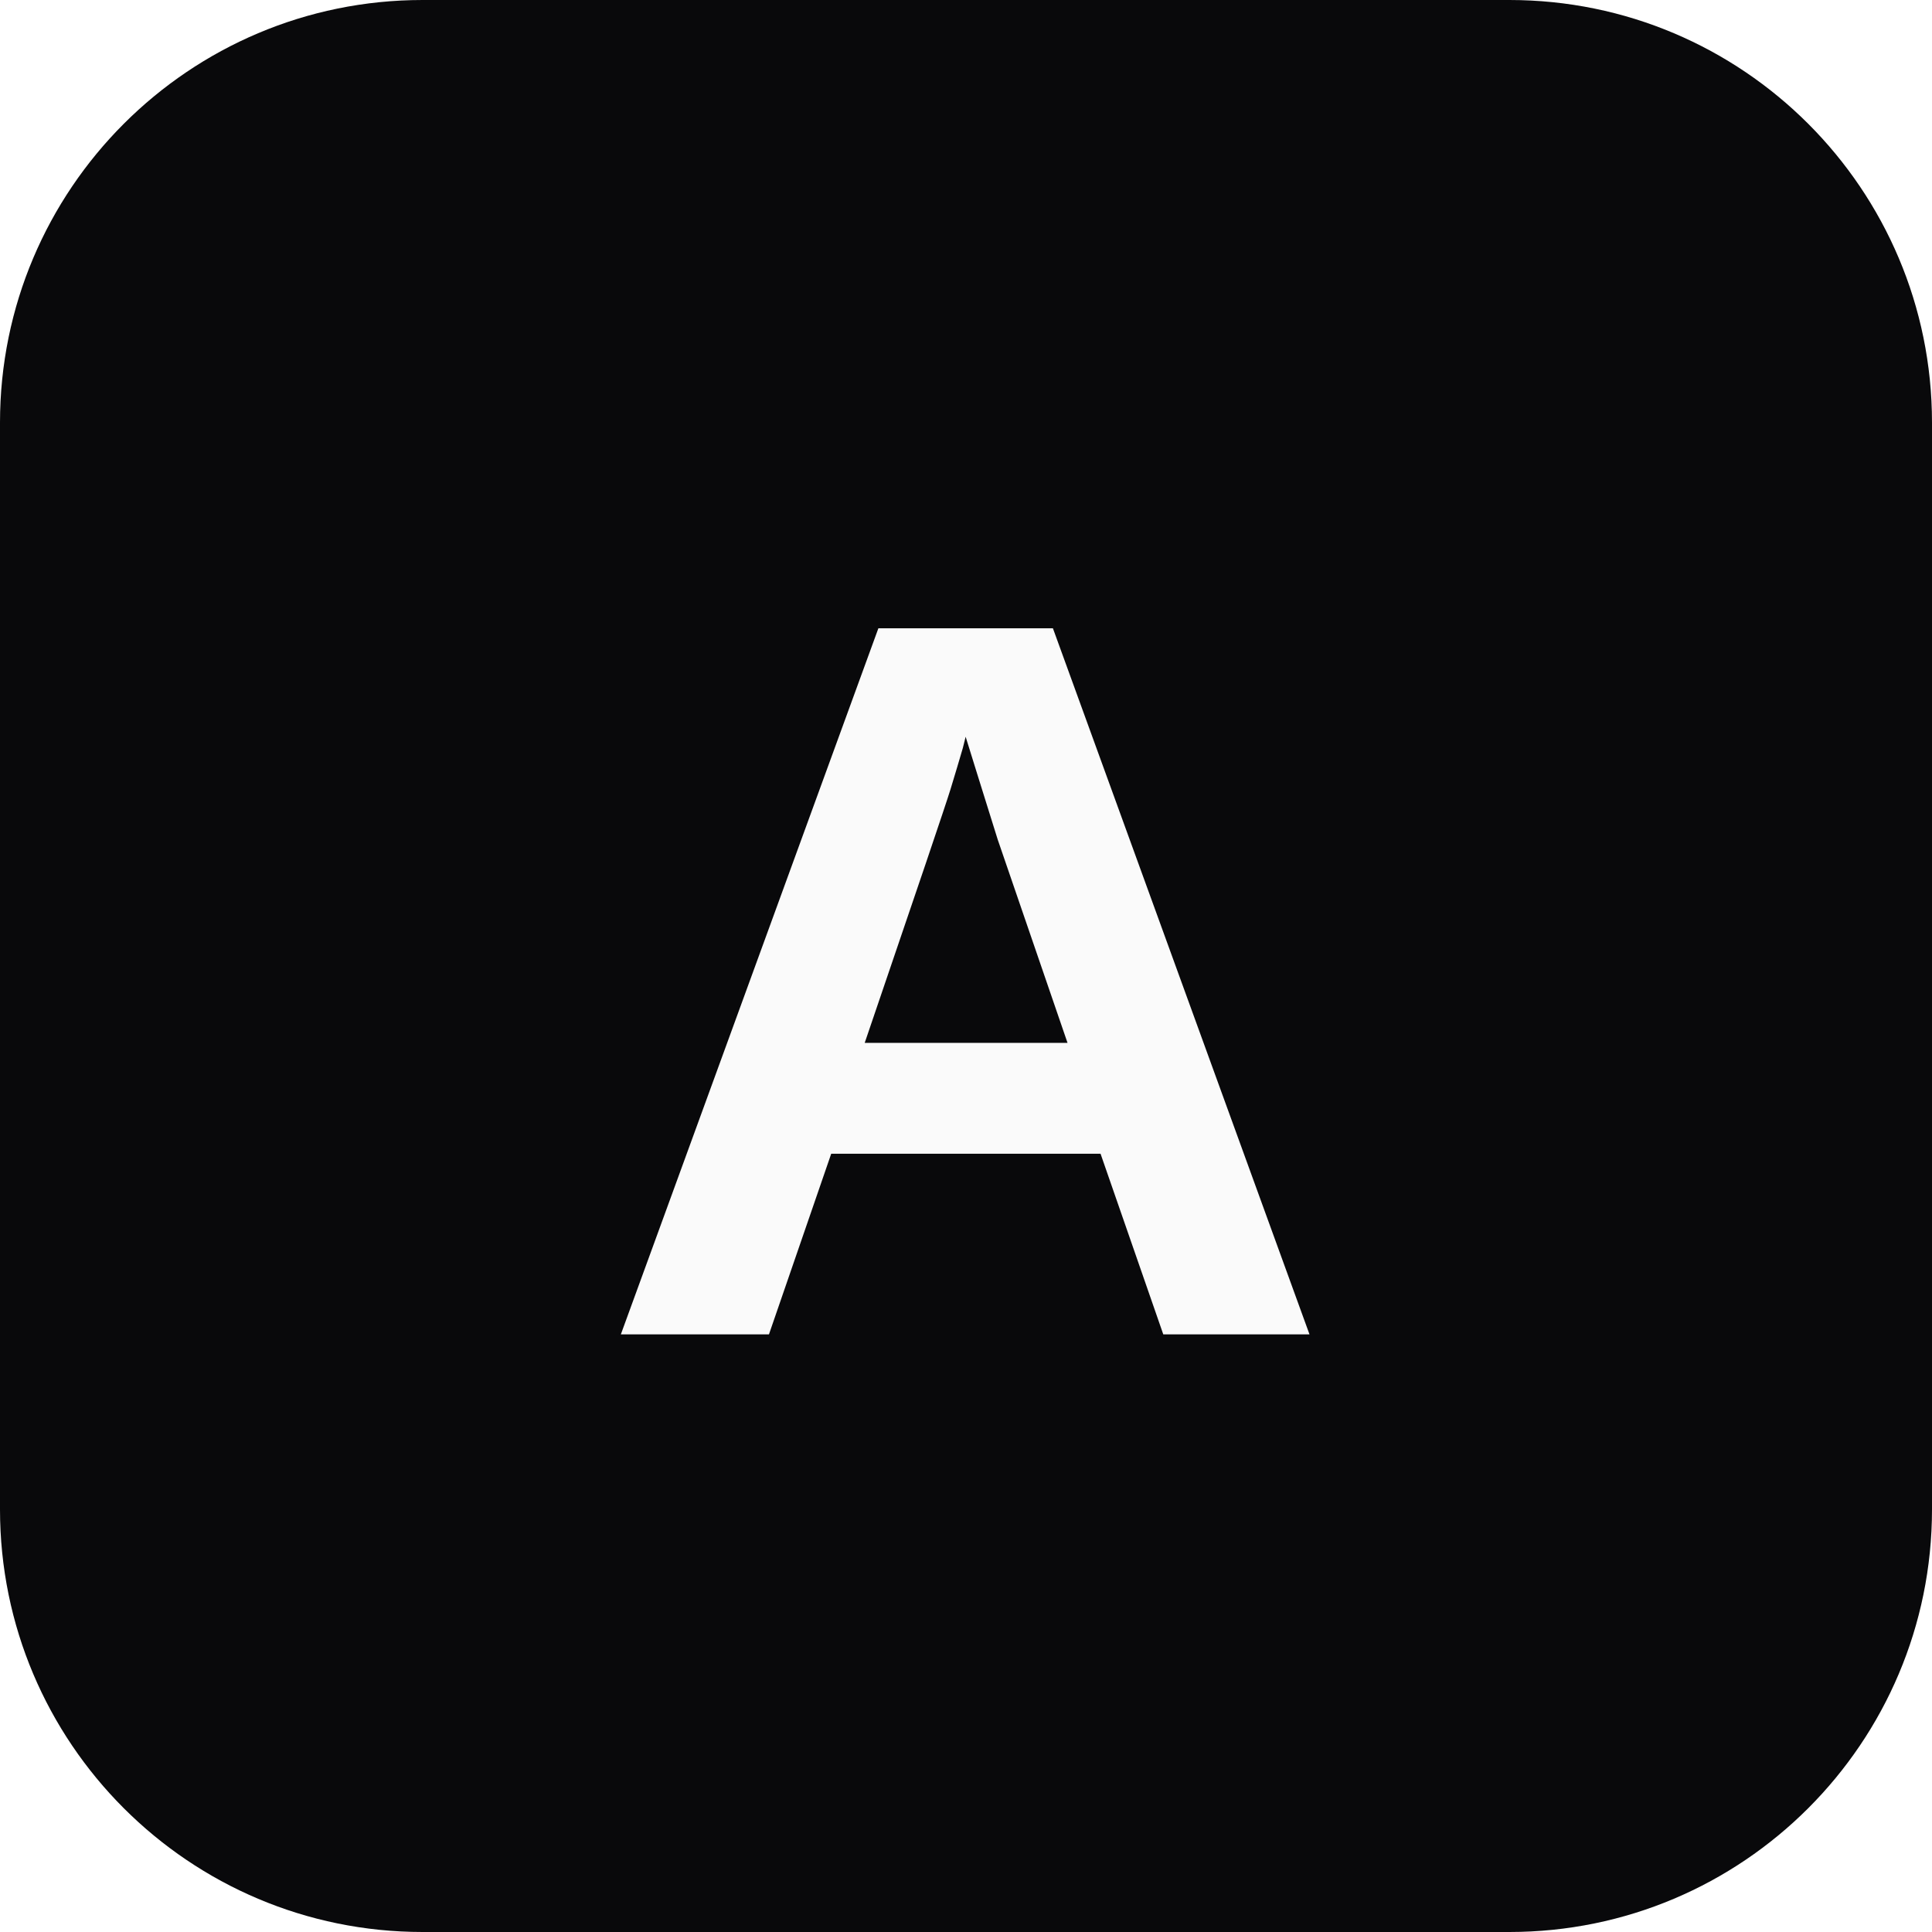
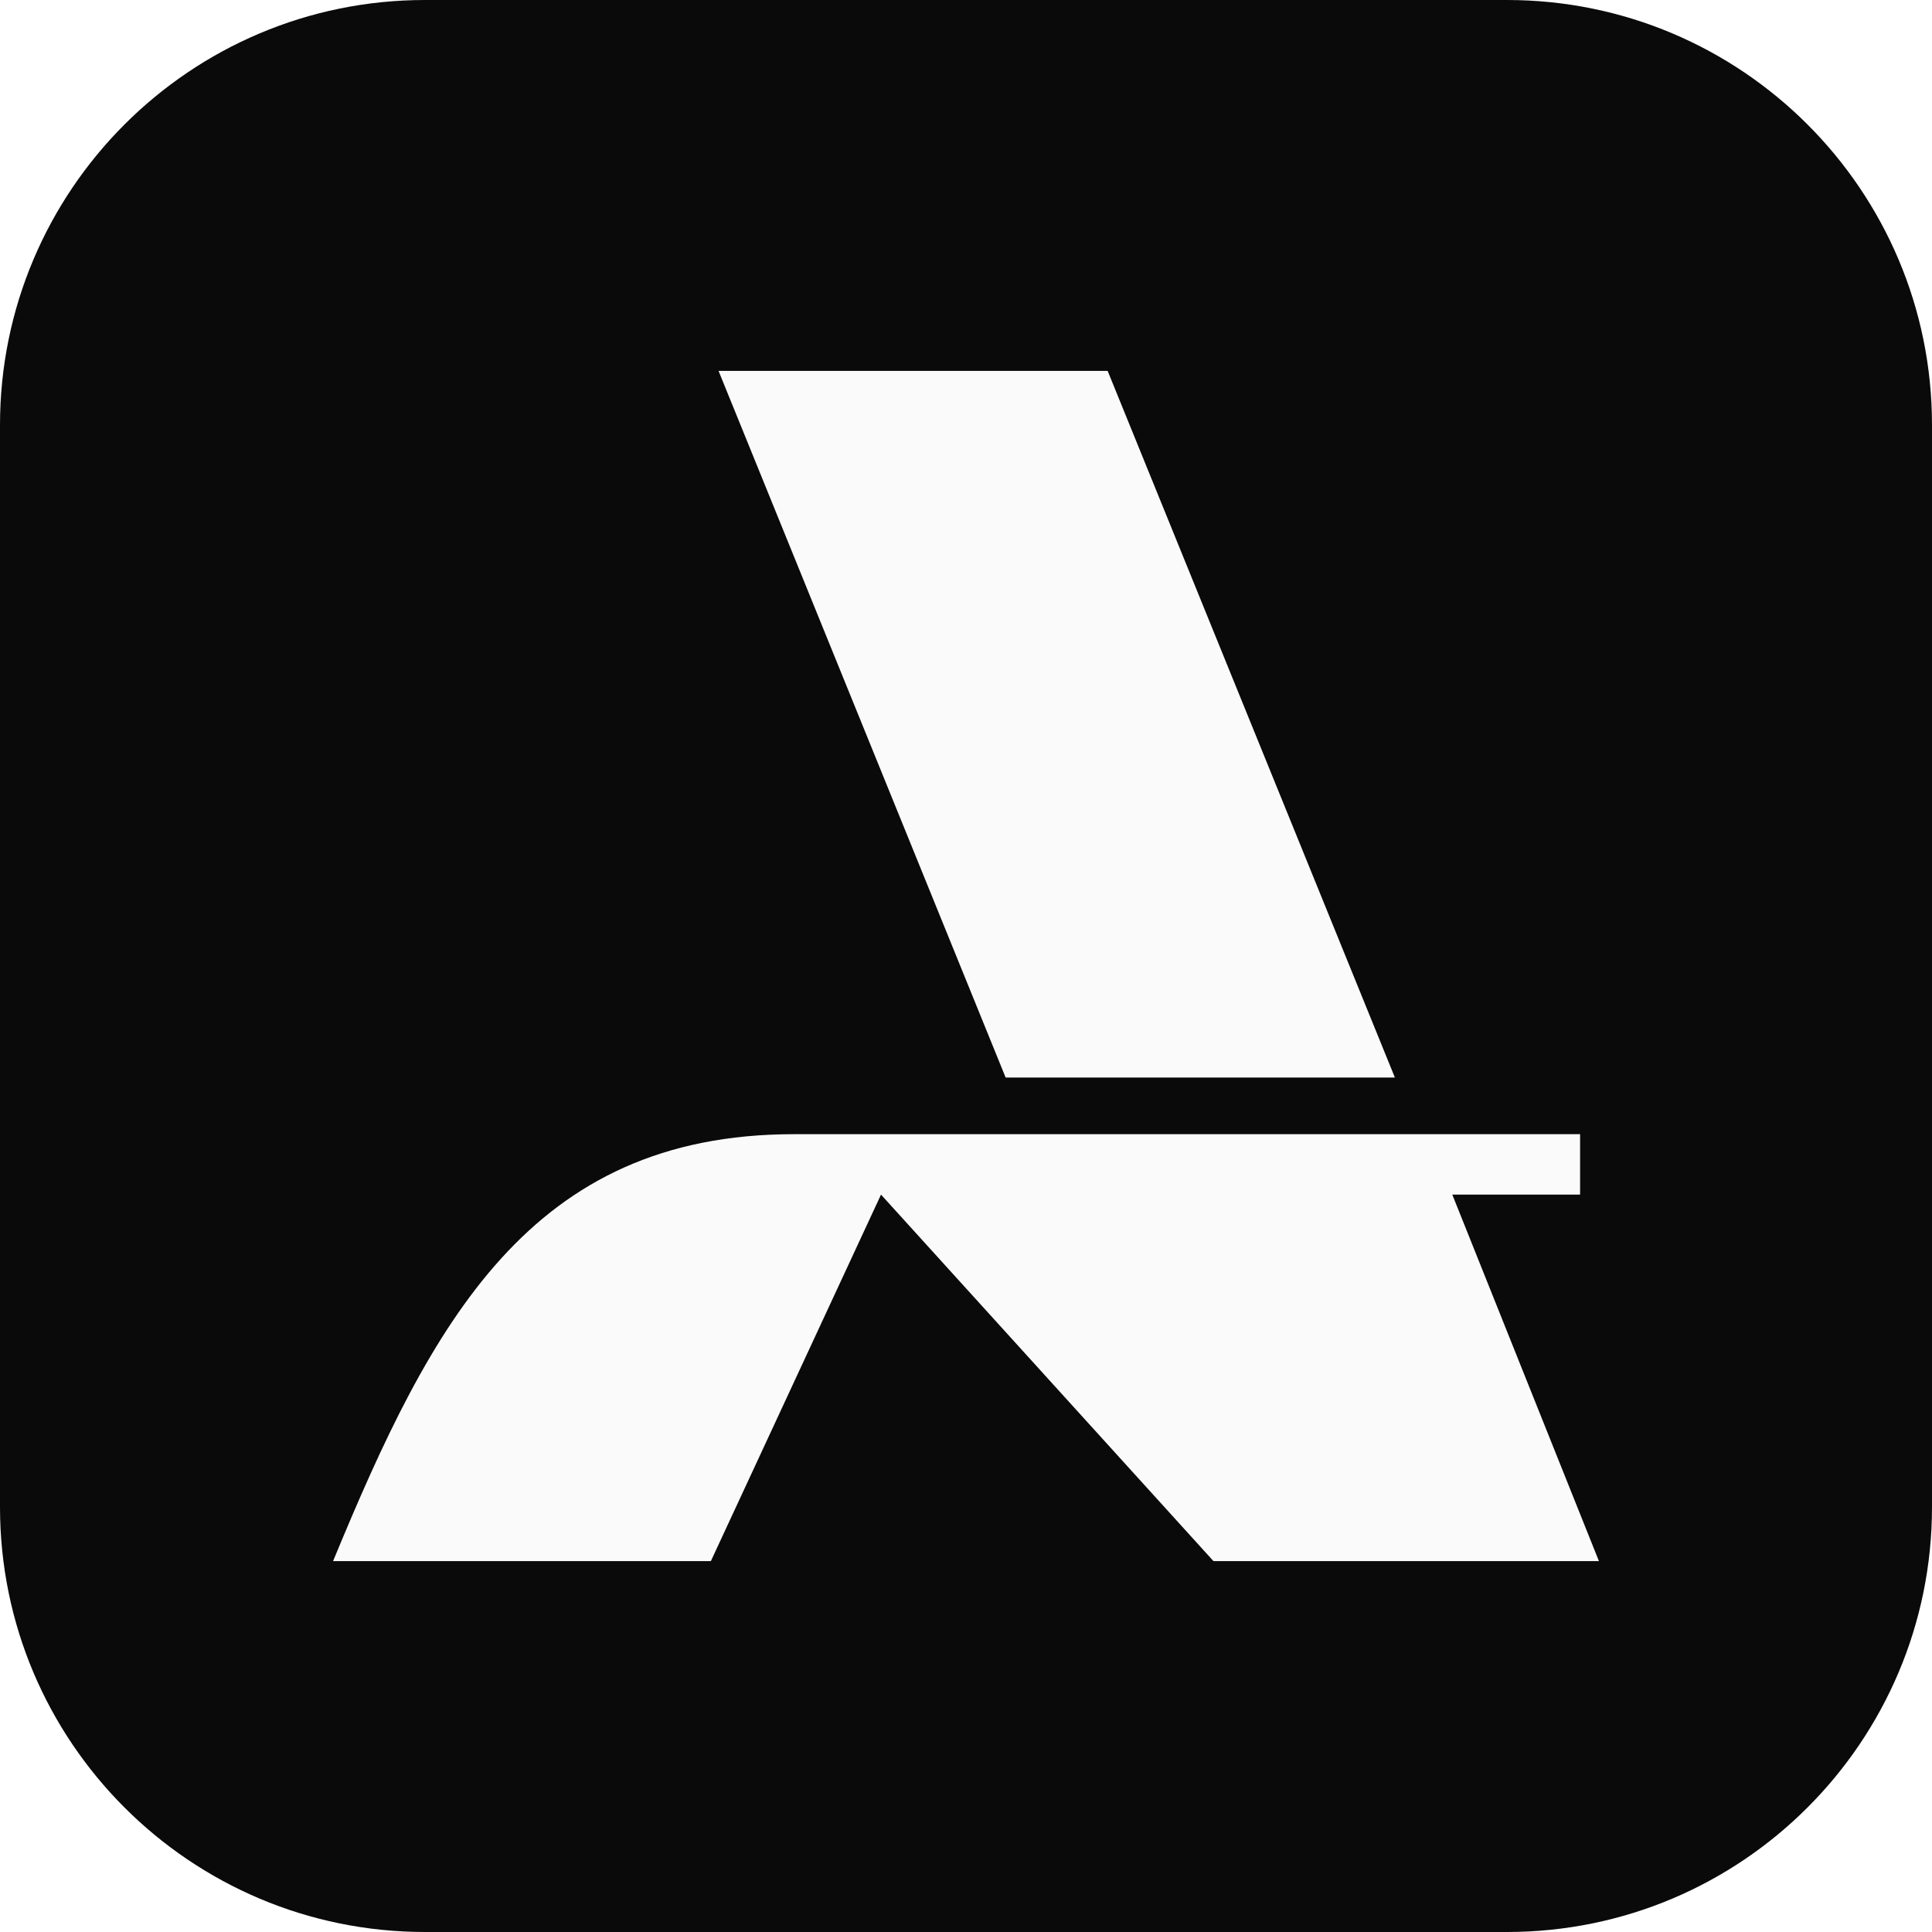
- <svg xmlns="http://www.w3.org/2000/svg" viewBox="0 0 64 64">
-   <rect width="64" height="64" rx="14" fill="#09090b" />
-   <text x="50%" y="54%" dominant-baseline="middle" text-anchor="middle" font-family="Arial, Helvetica, sans-serif" font-size="34" font-weight="700" fill="#fafafa">A</text>
+ <svg xmlns="http://www.w3.org/2000/svg" viewBox="0 0 100 100">
+   <rect width="100" height="100" rx="22" fill="#0a0a0a" />
+   <path transform="translate(11 11) scale(.78)" fill="#fafafa" d="M33.58 10.51L59.40 10.51L78.46 57.40L52.63 57.40ZM44.36 65.17L82.27 65.17L92.00 89.49L66.42 89.49ZM8.00 89.49C14.52 73.70 21.04 61.16 38.59 61.16L90.75 61.16L90.75 65.17L44.36 65.17L33.07 89.49Z" />
</svg>
